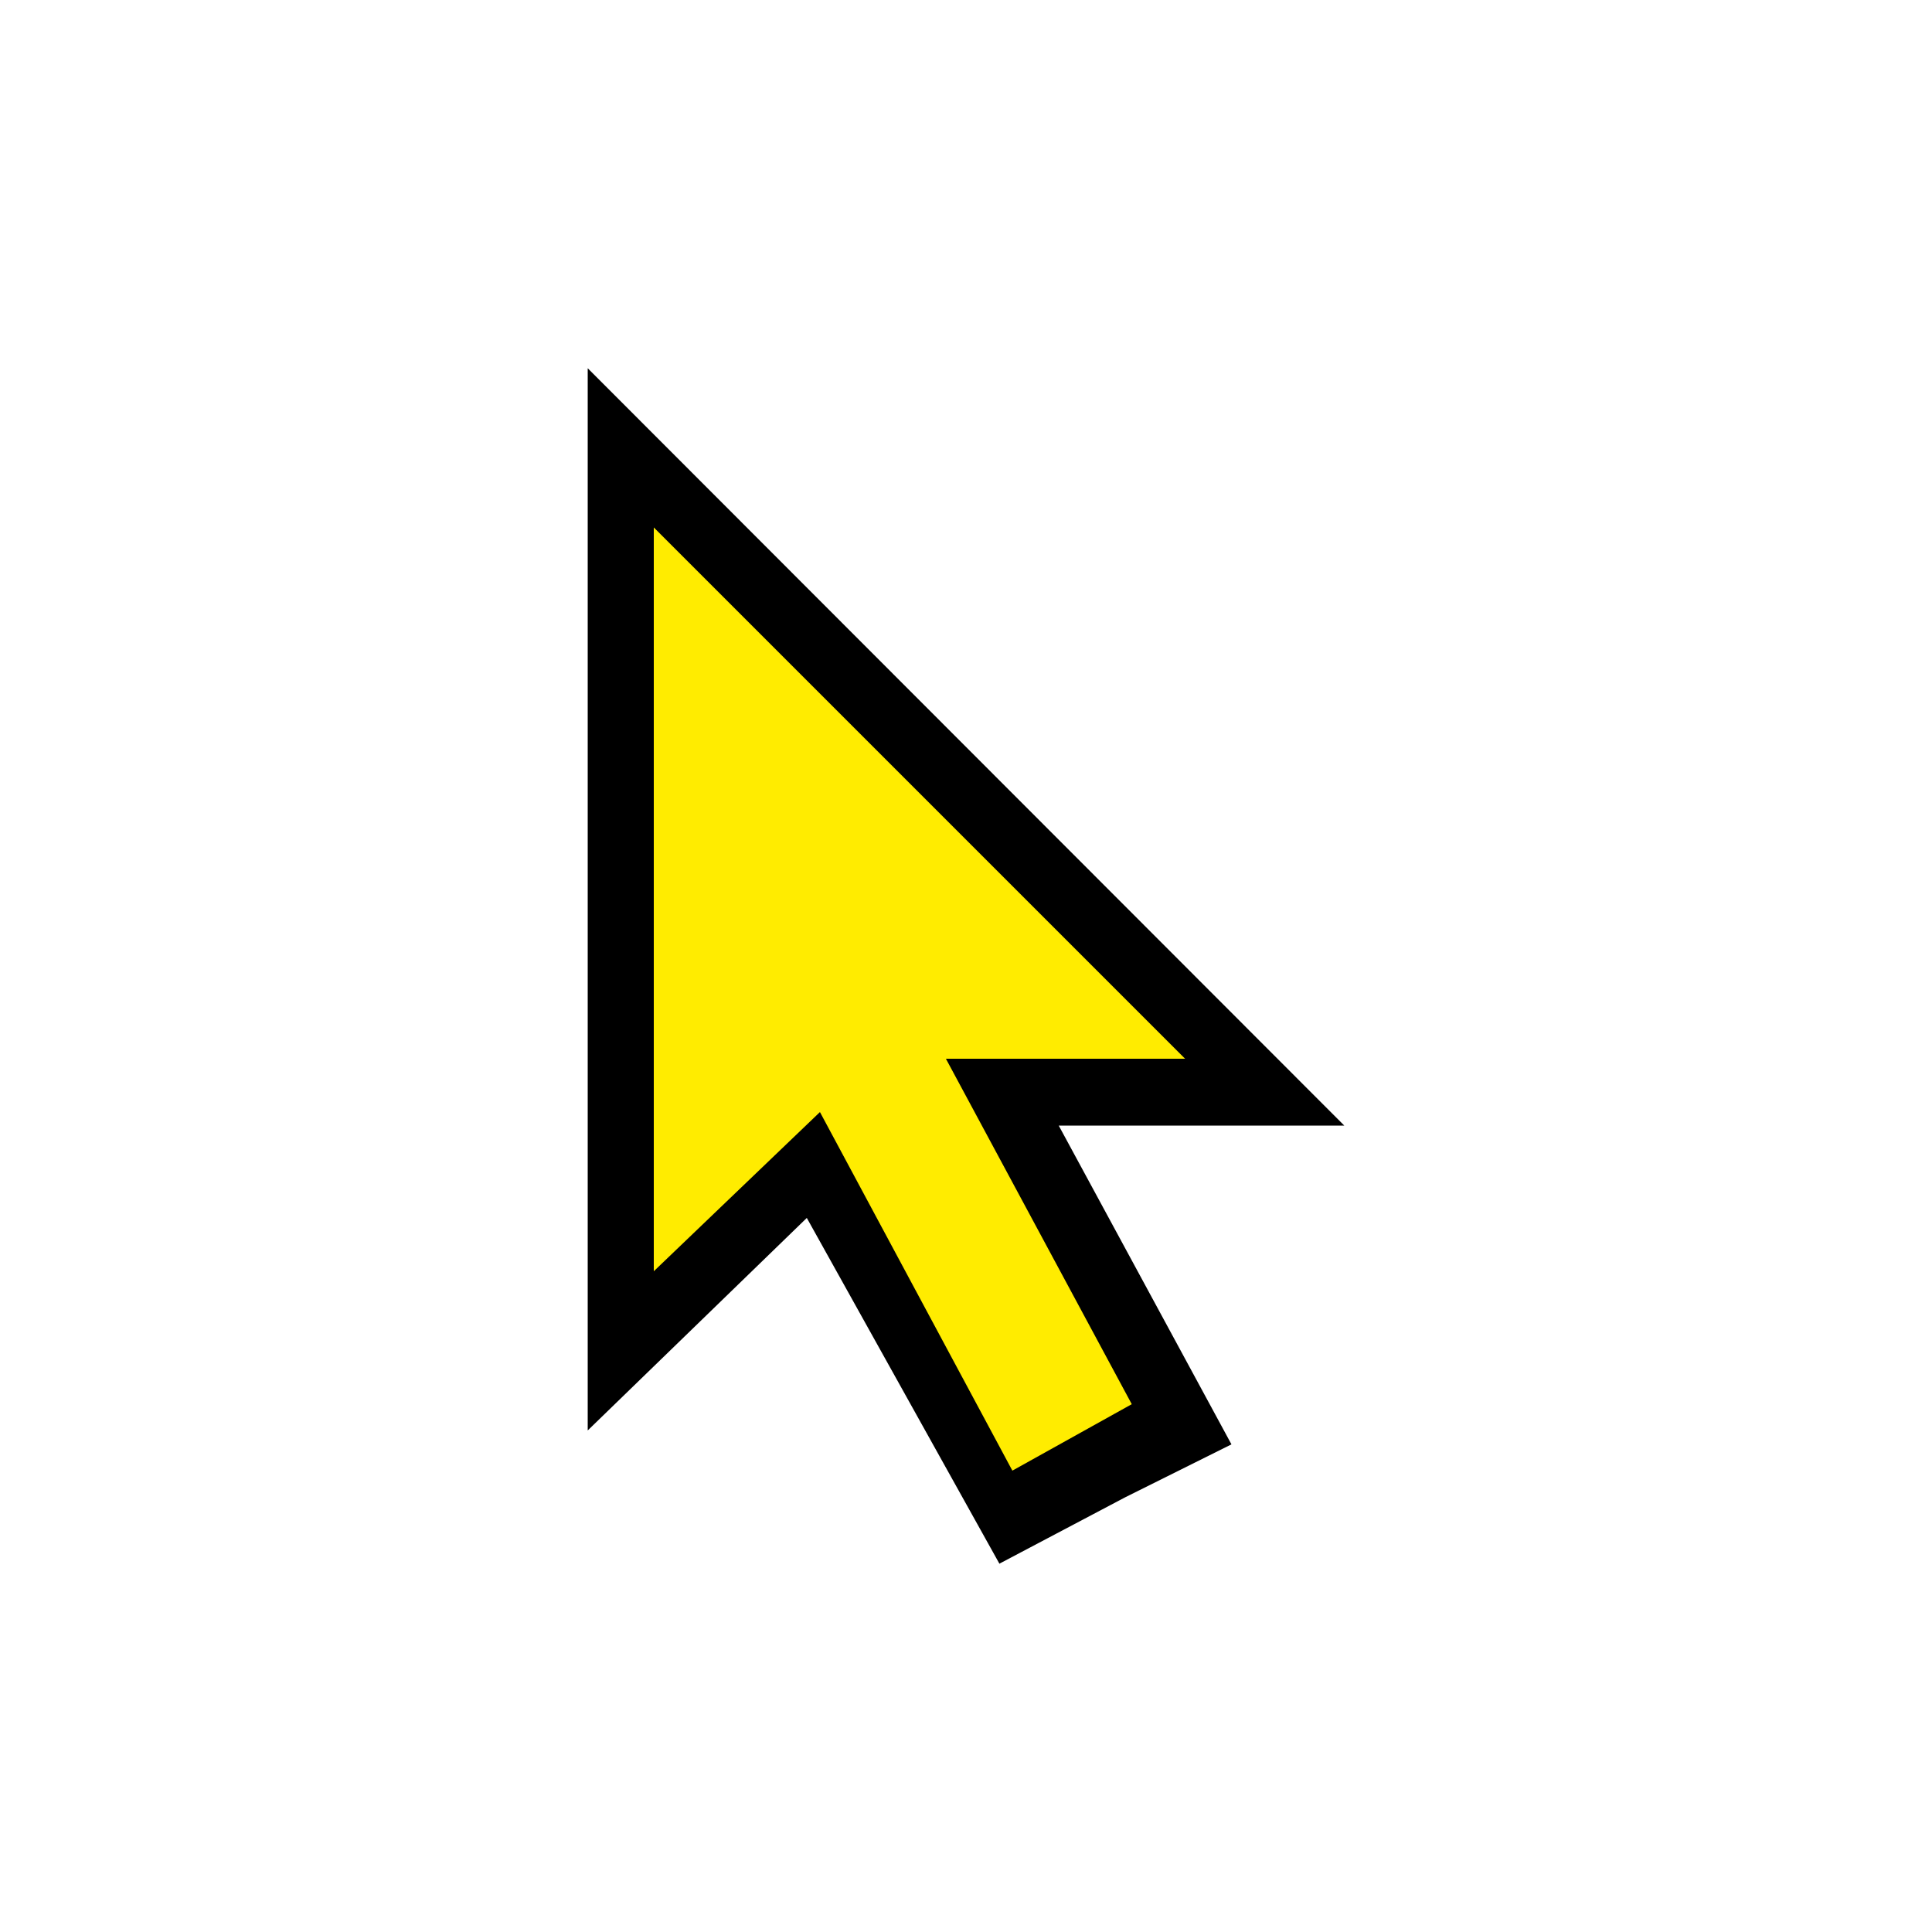
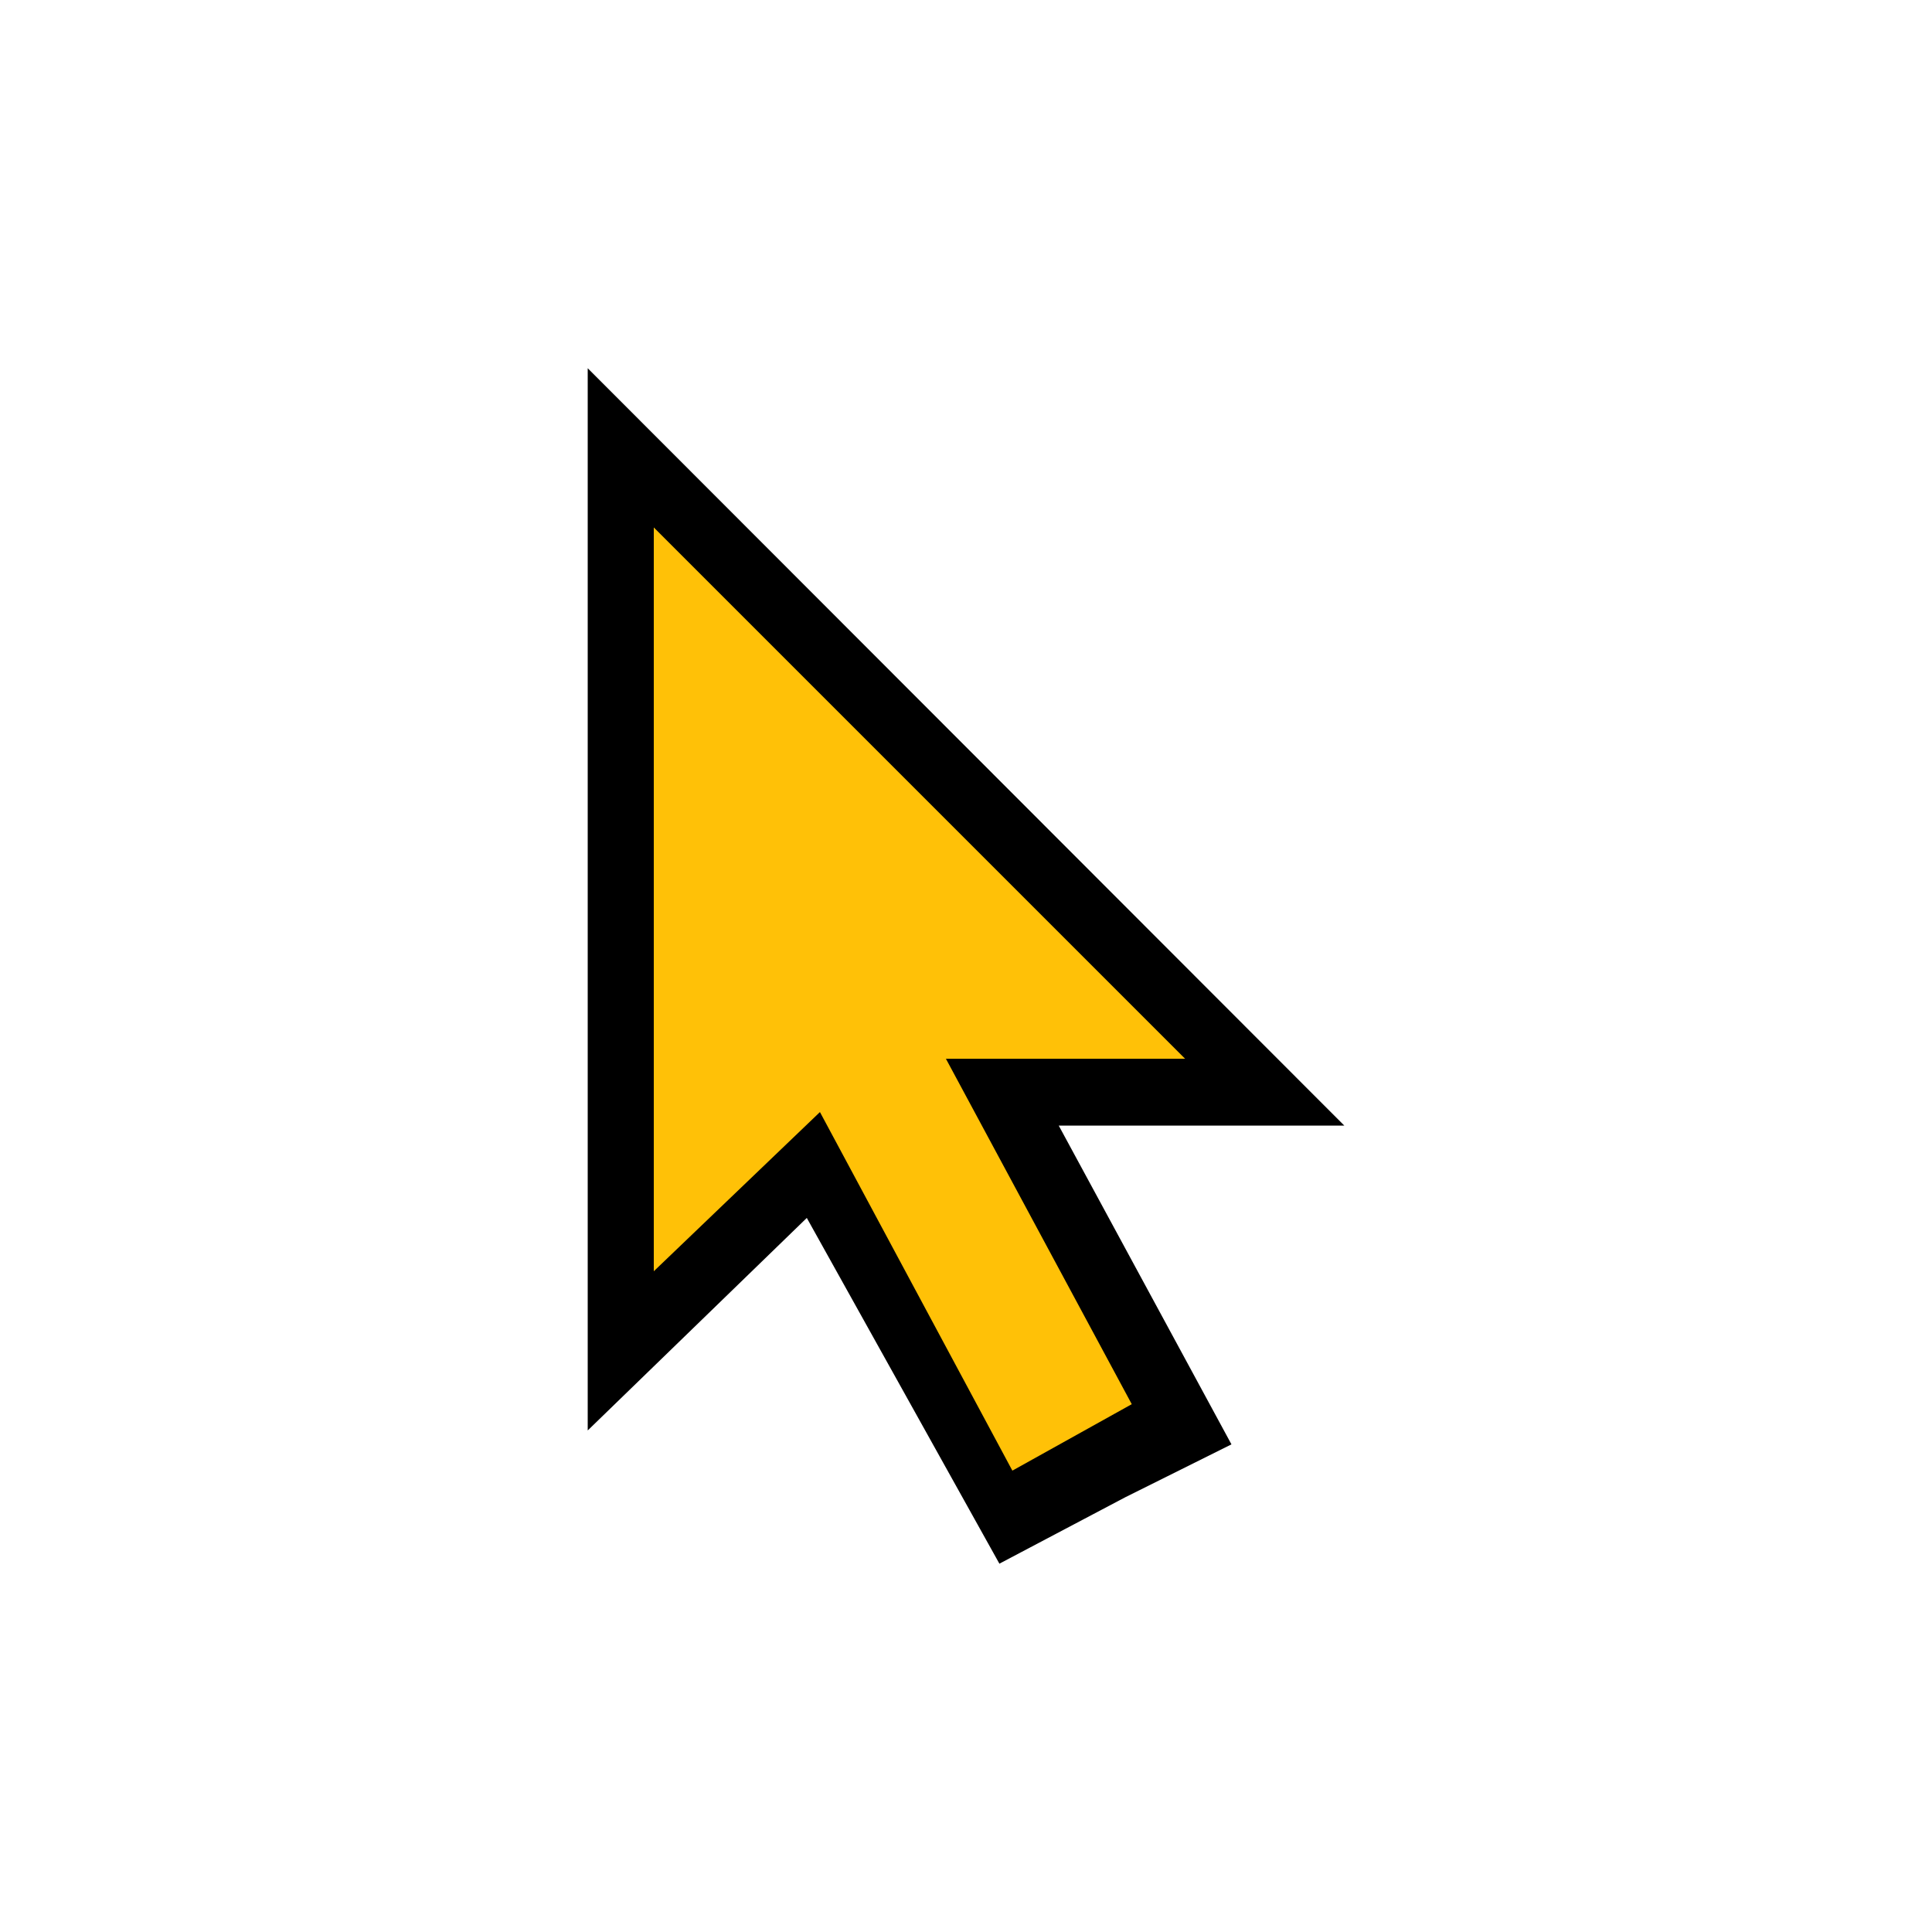
<svg xmlns="http://www.w3.org/2000/svg" id="Layer_1" version="1.1" viewBox="0 0 50 50">
  <path id="cursor-fill" d="M25.86,40.47l3.26-1.72,2.75-1.37-4.47-8.25h7.39L15.21,9.53v27.49l5.67-5.5,4.98,8.94h0Z" />
-   <path id="cursor-stroke" d="M26.2,38.06l3.09-1.72-4.81-8.94h6.19l-13.75-13.75v19.25l4.3-4.12,4.98,9.28Z" style="fill: #ffec00;" />
+   <path id="cursor-stroke" d="M26.2,38.06l3.09-1.72-4.81-8.94h6.19l-13.75-13.75v19.25l4.3-4.12,4.98,9.28Z" style="fill: #FFC107;" />
</svg>
